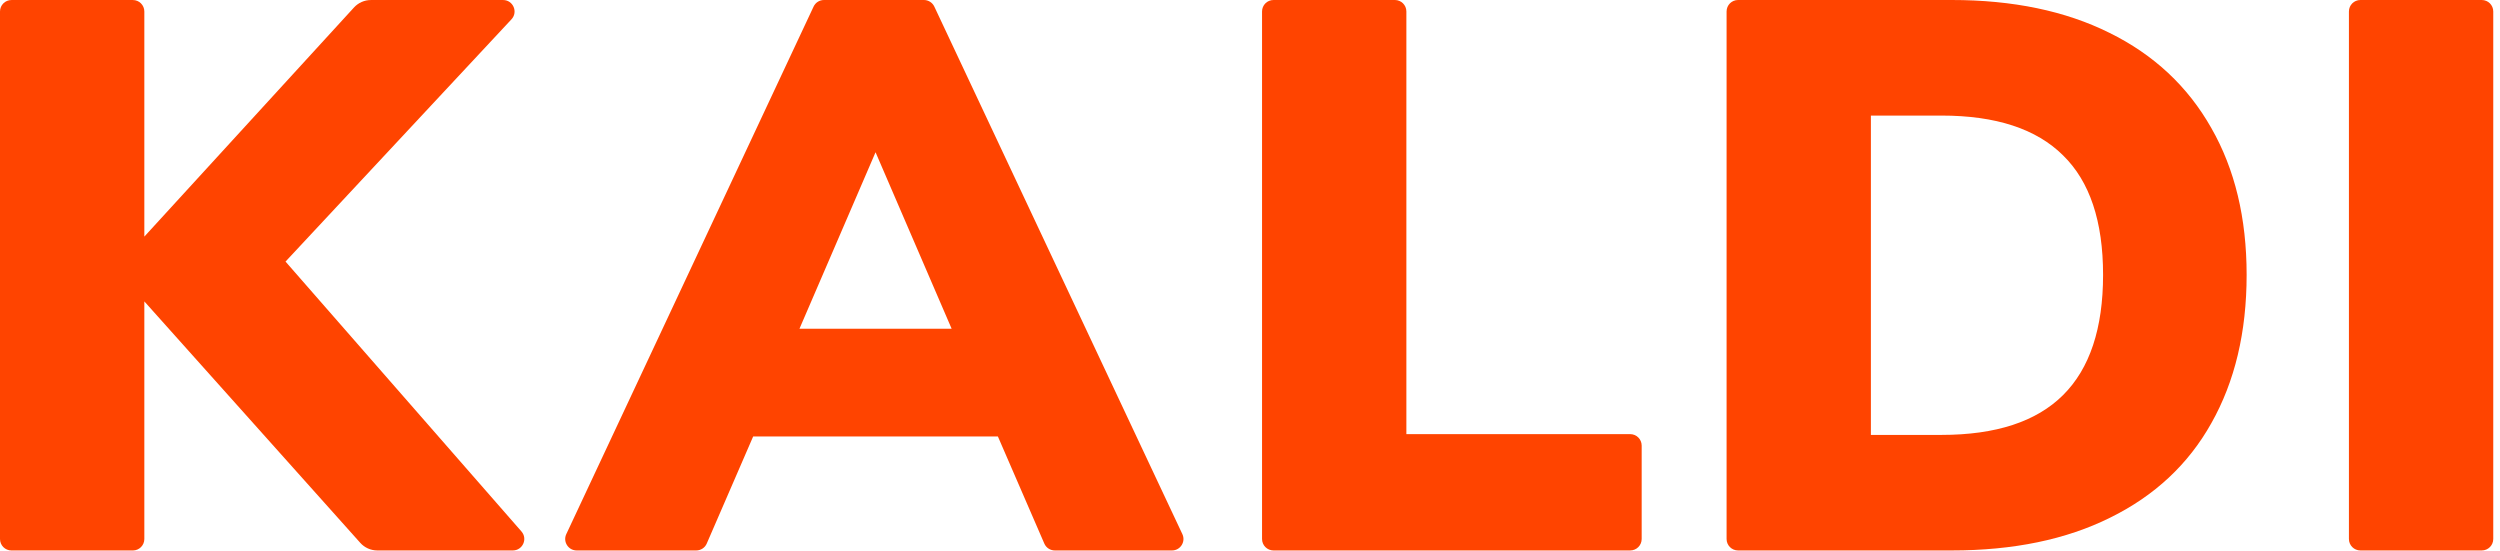
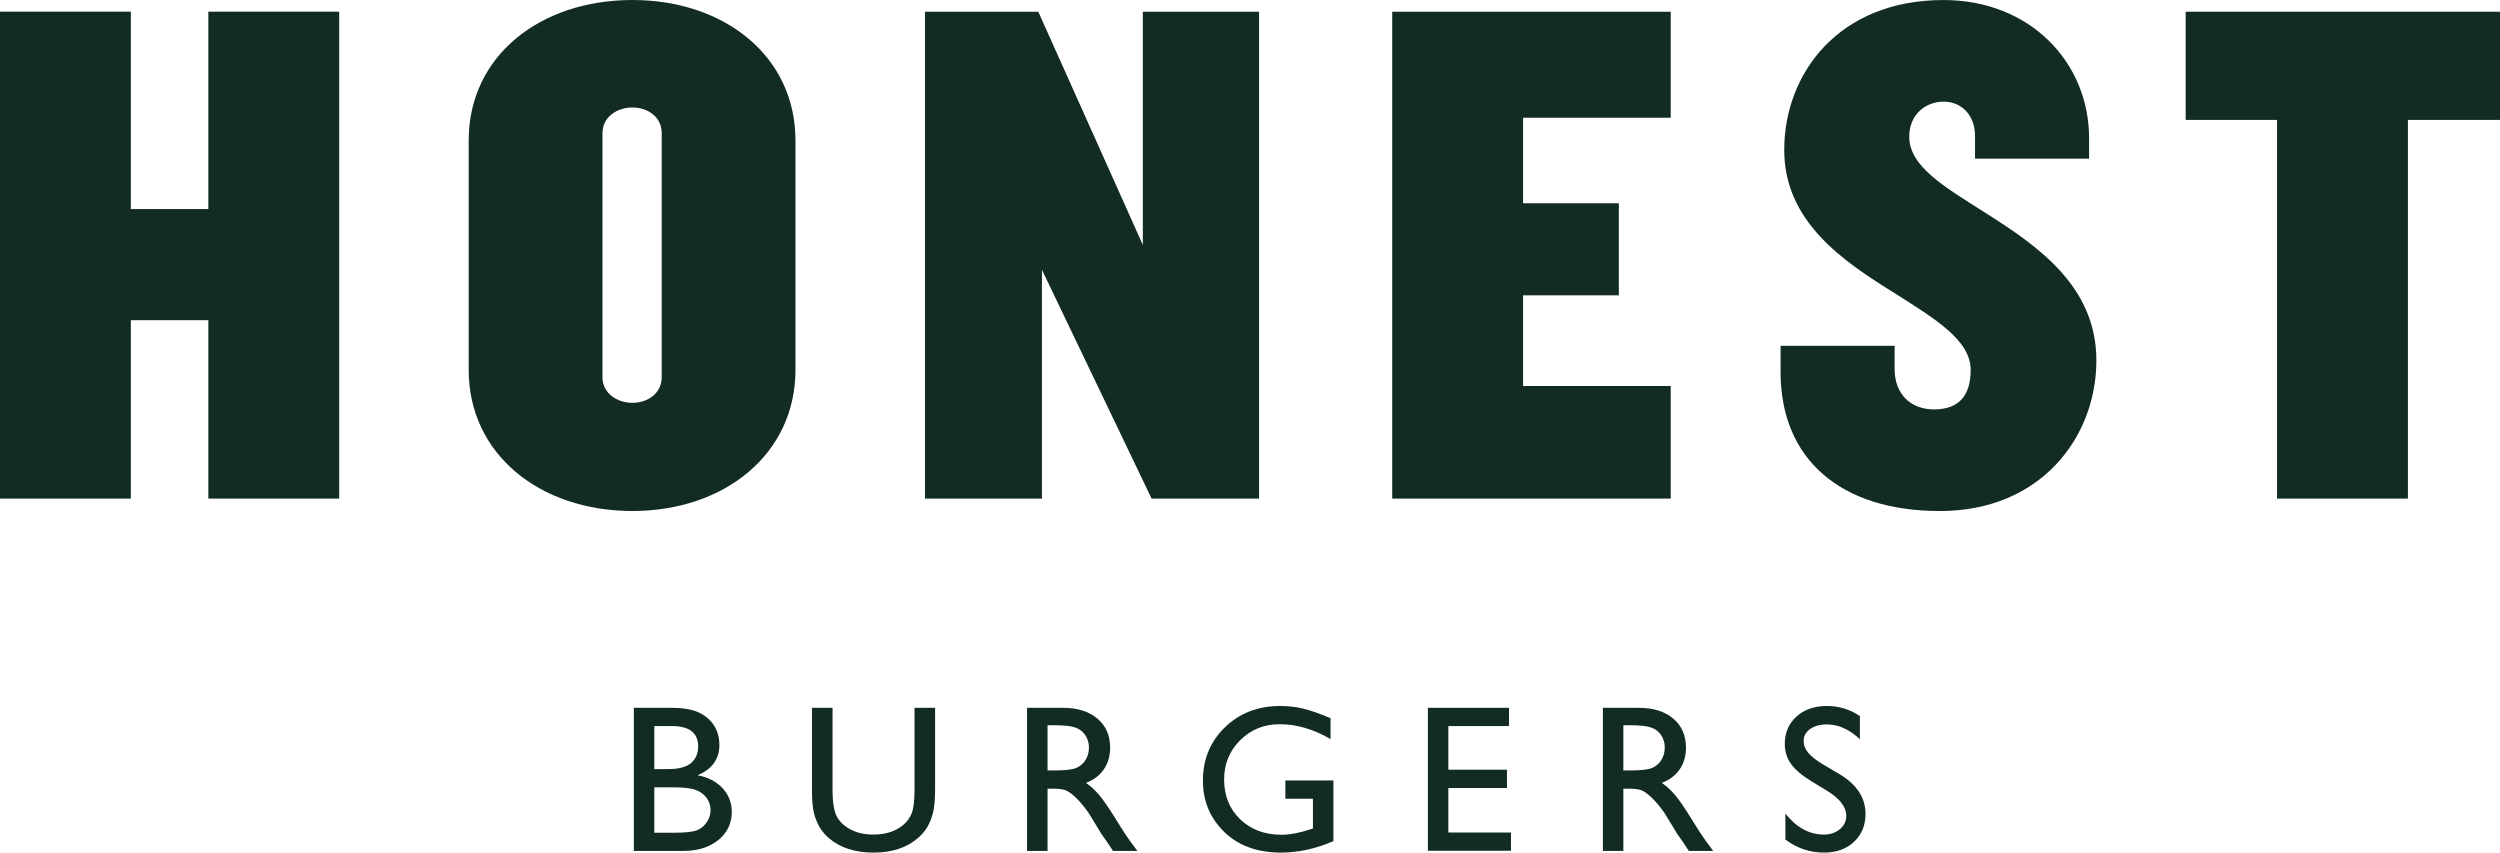
- <svg xmlns="http://www.w3.org/2000/svg" xmlns:xlink="http://www.w3.org/1999/xlink" viewBox="0 0 109 24">
-   <g transform="translate(-1470)">
-     <g style="mix-blend-mode:normal" transform="translate(1470)" fill="#f40">
-       <use xlink:href="#b" style="mix-blend-mode:normal" />
-       <use xlink:href="#c" style="mix-blend-mode:normal" />
-       <use xlink:href="#d" style="mix-blend-mode:normal" />
-       <use xlink:href="#e" style="mix-blend-mode:normal" />
-       <use xlink:href="#f" style="mix-blend-mode:normal" />
+ <svg xmlns="http://www.w3.org/2000/svg" viewBox="0 0 330.013 112.547" height="112.547" width="330.013" xml:space="preserve" id="svg2" version="1.1">
+   <defs id="defs6" />
+   <g transform="matrix(1.333333,0,0,-1.333333,0,112.5467)" id="g10">
+     <g transform="scale(0.1)" id="g12">
+       <path id="path14" style="fill:#122c22;fill-opacity:1;fill-rule:nonzero;stroke:none" d="M 206.266,350.484 V 527.09 H 129.547 V 350.484 H 0 V 832.516 H 129.547 V 637.102 l 76.719,-0.008 V 832.516 H 335.813 V 350.484 H 206.266" />
+       <path id="path16" style="fill:#122c22;fill-opacity:1;fill-rule:nonzero;stroke:none" d="m 655.102,712.363 c 0,15.918 -13.75,25.332 -28.954,25.332 -15.195,0 -29.671,-9.414 -29.671,-25.332 V 470.637 c 0,-15.93 14.476,-25.344 29.671,-25.344 15.204,0 28.954,9.414 28.954,25.344 z M 626.148,338.188 c -91.91,0 -162.125,56.445 -162.125,139.683 v 227.262 c 0,83.226 70.215,138.961 162.125,138.961 91.192,0 161.399,-55.735 161.399,-138.973 V 477.852 c 0,-83.219 -70.207,-139.664 -161.399,-139.664" />
+       <path id="path18" style="fill:#122c22;fill-opacity:1;fill-rule:nonzero;stroke:none" d="m 1140.12,350.484 -75.26,157.055 -33.3,69.484 V 350.484 H 915.766 v 482.02 h 112.174 l 72.37,-161.395 31.14,-69.484 v 230.879 h 115.07 v -482.02 h -106.4" />
+       <path id="path20" style="fill:#122c22;fill-opacity:1;fill-rule:nonzero;stroke:none" d="m 1378.34,350.484 v 482.02 h 275.74 V 727.555 h -146.19 v -84.68 h 94.82 V 551.68 h -94.82 v -89.735 l 146.19,-0.011 V 350.465 l -275.74,0.019" />
+       <path id="path22" style="fill:#122c22;fill-opacity:1;fill-rule:nonzero;stroke:none" d="m 1920.62,338.16 c -98.44,0 -157.77,51.387 -157.77,137.524 v 26.054 h 112.89 v -23.152 c 0,-23.156 14.49,-39.816 39.1,-39.816 24.59,0 36.19,13.75 36.19,39.082 0,29.668 -35.47,50.664 -75.29,75.996 -51.37,31.851 -109.28,70.929 -109.28,141.859 0,75.266 53.56,148.371 157.78,148.371 85.41,0 144.04,-61.523 144.04,-136.793 v -20.269 h -112.91 v 22.441 c 0,20.992 -13.75,34.02 -31.13,34.02 -16.65,0 -34.01,-11.582 -34.01,-34.747 0,-29.667 35.45,-49.929 75.27,-75.261 51.37,-32.574 110,-72.379 110,-146.211 0,-75.985 -55,-149.098 -154.88,-149.098" />
+       <path id="path24" style="fill:#122c22;fill-opacity:1;fill-rule:nonzero;stroke:none" d="M 2383.92,725.383 V 350.465 h -129.55 v 374.918 h -90.47 v 107.113 h 311.21 V 725.383 h -91.19" />
+       <path id="path26" style="fill:#122c22;fill-opacity:1;fill-rule:nonzero;stroke:none" d="M 666.773,64.613 H 647.805 V 19.672 h 19.984 c 11.09,0 18.617,0.859 22.57,2.59 3.954,1.727 7.133,4.422 9.536,8.066 2.398,3.652 3.601,7.566 3.601,11.766 0,4.328 -1.273,8.281 -3.801,11.867 -2.539,3.582 -6.136,6.258 -10.804,8.016 -4.668,1.758 -12.043,2.637 -22.118,2.637 z M 665.25,125.27 H 647.805 V 82.66 h 13.492 c 10.82,0 18.512,2.082 23.082,6.191 4.559,4.133 6.84,9.473 6.84,16.027 0,13.601 -8.656,20.391 -25.969,20.391 z M 675.5,1.625 h -47.98 v 141.711 h 37.125 c 11.699,0 20.832,-1.582 27.386,-4.719 6.559,-3.152 11.567,-7.48 15.016,-12.988 3.441,-5.516 5.172,-11.883 5.172,-19.121 0,-13.934 -7.203,-23.895 -21.606,-29.93 10.348,-1.953 18.578,-6.211 24.7,-12.773 6.121,-6.562 9.179,-14.406 9.179,-23.535 0,-7.238 -1.863,-13.691 -5.578,-19.375 C 715.191,15.211 709.734,10.582 702.531,6.996 695.328,3.414 686.32,1.625 675.5,1.625" />
+       <path id="path28" style="fill:#122c22;fill-opacity:1;fill-rule:nonzero;stroke:none" d="m 905.398,143.336 h 20.383 V 62.887 c 0,-10.879 -0.789,-19.102 -2.375,-24.641 -1.593,-5.547 -3.551,-10.164 -5.89,-13.855 -2.328,-3.684 -5.184,-6.984 -8.571,-9.883 -11.222,-9.68 -25.894,-14.512 -44.019,-14.512 -18.465,0 -33.274,4.805 -44.43,14.402 -3.387,2.969 -6.234,6.309 -8.574,9.992 -2.336,3.691 -4.266,8.203 -5.781,13.543 -1.524,5.352 -2.282,13.723 -2.282,25.156 v 80.246 h 20.387 V 62.887 c 0,-13.32 1.524,-22.578 4.567,-27.793 3.042,-5.207 7.671,-9.375 13.898,-12.52 6.219,-3.156 13.551,-4.719 22.008,-4.719 12.035,0 21.844,3.144 29.418,9.434 3.992,3.371 6.867,7.363 8.621,11.965 1.762,4.598 2.64,12.469 2.64,23.633 v 80.449" />
+       <path id="path30" style="fill:#122c22;fill-opacity:1;fill-rule:nonzero;stroke:none" d="m 1043.19,126.09 h -6.08 V 81.352 h 7.7 c 10.28,0 17.33,0.879 21.15,2.637 3.83,1.758 6.8,4.414 8.93,7.961 2.13,3.555 3.2,7.598 3.2,12.129 0,4.461 -1.19,8.504 -3.55,12.117 -2.38,3.625 -5.71,6.172 -10,7.657 -4.29,1.484 -11.41,2.238 -21.35,2.238 z M 1016.81,1.625 v 141.711 h 35.51 c 14.34,0 25.71,-3.555 34.13,-10.656 8.42,-7.098 12.63,-16.707 12.63,-28.809 0,-8.25 -2.06,-15.379 -6.19,-21.406 -4.12,-6.016 -10.04,-10.508 -17.75,-13.496 4.53,-2.969 8.96,-7.02 13.29,-12.168 4.33,-5.144 10.41,-14.09 18.26,-26.875 4.93,-8.055 8.89,-14.109 11.87,-18.152 l 7.5,-10.148 h -24.13 l -6.19,9.336 c -0.2,0.332 -0.6,0.91 -1.21,1.73 l -3.96,5.574 -6.28,10.344 -6.78,11.074 c -4.19,5.82 -8.03,10.449 -11.52,13.887 -3.48,3.445 -6.63,5.926 -9.44,7.441 -2.81,1.524 -7.53,2.273 -14.17,2.273 h -5.27 V 1.625 h -20.3" />
+       <path id="path32" style="fill:#122c22;fill-opacity:1;fill-rule:nonzero;stroke:none" d="m 1272.58,71.41 h 47.57 V 11.352 c -17.44,-7.566 -34.77,-11.356 -51.93,-11.356 -23.48,0 -42.22,6.844 -56.25,20.535 -14.04,13.711 -21.05,30.586 -21.05,50.676 0,21.172 7.27,38.777 21.81,52.852 14.53,14.062 32.77,21.093 54.67,21.093 7.97,0 15.56,-0.851 22.72,-2.578 7.16,-1.73 16.22,-4.894 27.18,-9.492 v -20.684 c -16.89,9.805 -33.67,14.696 -50.3,14.696 -15.49,0 -28.55,-5.262 -39.16,-15.821 -10.62,-10.546 -15.92,-23.496 -15.92,-38.847 0,-16.094 5.3,-29.246 15.92,-39.461 10.61,-10.207 24.27,-15.312 40.98,-15.312 8.12,0 17.83,1.863 29.11,5.574 l 1.93,0.617 v 29.5 h -27.28 v 18.066" />
+       <path id="path34" style="fill:#122c22;fill-opacity:1;fill-rule:nonzero;stroke:none" d="m 1413.65,143.336 h 80.33 V 125.27 h -60.06 V 82.066 h 58.04 V 63.902 h -58.04 V 19.879 h 62 V 1.832 h -82.27 V 143.336" />
+       <path id="path36" style="fill:#122c22;fill-opacity:1;fill-rule:nonzero;stroke:none" d="m 1613.29,126.09 h -6.1 V 81.352 h 7.71 c 10.29,0 17.32,0.879 21.15,2.637 3.82,1.758 6.81,4.414 8.93,7.961 2.14,3.555 3.19,7.598 3.19,12.129 0,4.461 -1.17,8.504 -3.53,12.117 -2.38,3.625 -5.72,6.172 -9.99,7.657 -4.31,1.484 -11.42,2.238 -21.36,2.238 z M 1586.92,1.625 v 141.711 h 35.48 c 14.34,0 25.73,-3.555 34.15,-10.656 8.42,-7.098 12.64,-16.707 12.64,-28.809 0,-8.25 -2.07,-15.379 -6.19,-21.406 -4.13,-6.016 -10.06,-10.508 -17.77,-13.496 4.53,-2.969 8.98,-7.02 13.3,-12.168 4.33,-5.144 10.4,-14.09 18.24,-26.875 4.96,-8.055 8.91,-14.109 11.88,-18.152 l 7.5,-10.148 h -24.13 l -6.17,9.336 c -0.21,0.332 -0.63,0.91 -1.22,1.73 l -3.96,5.574 -6.28,10.344 -6.79,11.074 c -4.18,5.82 -8.03,10.449 -11.51,13.887 -3.5,3.445 -6.65,5.926 -9.45,7.441 -2.81,1.524 -7.53,2.273 -14.15,2.273 h -5.3 V 1.625 h -20.27" />
+       <path id="path38" style="fill:#122c22;fill-opacity:1;fill-rule:nonzero;stroke:none" d="m 1809.21,61 -15.42,9.367 c -9.67,5.898 -16.55,11.707 -20.65,17.43 -4.09,5.703 -6.14,12.285 -6.14,19.726 0,11.153 3.87,20.215 11.62,27.18 7.73,6.973 17.79,10.449 30.17,10.449 11.85,0 22.69,-3.312 32.55,-9.961 v -23.027 c -10.18,9.824 -21.19,14.727 -32.94,14.727 -6.63,0 -12.08,-1.536 -16.34,-4.59 -4.26,-3.067 -6.4,-6.992 -6.4,-11.77 0,-4.246 1.57,-8.222 4.72,-11.933 3.13,-3.699 8.17,-7.586 15.14,-11.668 l 15.49,-9.16 c 17.28,-10.324 25.93,-23.469 25.93,-39.426 0,-11.367 -3.82,-20.594 -11.42,-27.695 -7.61,-7.098 -17.51,-10.652 -29.67,-10.652 -14,0 -26.74,4.305 -38.25,12.91 V 38.668 c 10.98,-13.879 23.66,-20.812 38.06,-20.812 6.35,0 11.64,1.758 15.88,5.305 4.21,3.535 6.33,7.957 6.33,13.289 0,8.625 -6.22,16.809 -18.66,24.551" />
    </g>
  </g>
-   <defs>
-     <path id="b" d="M22.735 23.171c.283.323.053.829-.376.829h-5.907c-.285 0-.556-.121-.745-.333l-9.414-10.526v10.36c0 .276-.224.5-.5.5h-5.293c-.276 0-.5-.224-.5-.5v-23c0-.276.224-.5.5-.5h5.293c.276 0 .5.224.5.5v9.815l9.141-9.99c.19-.207.457-.325.738-.325h5.762c.437 0 .664.521.366.841l-9.851 10.563 10.287 11.767z" />
-     <path id="c" d="M45.991 24c-.199 0-.38-.118-.459-.301l-2.024-4.669h-10.67l-2.024 4.669c-.079.183-.259.301-.459.301h-5.212c-.366 0-.608-.381-.453-.712l10.782-23c.082-.176.259-.288.453-.288h4.358c.194 0 .37.112.453.287l10.815 23c.156.332-.086.713-.452.713h-5.108zm-11.135-9.668h6.635l-3.317-7.694-3.317 7.694z" />
-     <path id="d" d="M55.525 24c-.276 0-.5-.224-.5-.5v-23c0-.276.224-.5.5-.5h5.293c.276 0 .5.224.5.5v18.428h9.759c.276 0 .5.224.5.5v4.072c0 .276-.224.5-.5.5h-15.552z" />
-     <path id="e" d="M75.279.5c0-.276.224-.5.5-.5h9.315c2.667 0 4.959.477 6.874 1.43 1.938.953 3.42 2.338 4.446 4.153 1.026 1.793 1.539 3.926 1.539 6.4 0 2.496-.513 4.652-1.539 6.468-1.003 1.793-2.474 3.166-4.412 4.119-1.915.953-4.218 1.43-6.908 1.43h-9.315c-.276 0-.5-.224-.5-.5v-23zm9.37 18.462c2.371 0 4.138-.579 5.301-1.736 1.163-1.157 1.744-2.905 1.744-5.242 0-2.338-.581-4.074-1.744-5.209-1.163-1.157-2.93-1.736-5.301-1.736h-3.078v13.923h3.078z" />
-     <path id="f" d="M102.913 24c-.276 0-.5-.224-.5-.5v-23c0-.276.224-.5.5-.5h5.293c.276 0 .5.224.5.5v23c0 .276-.224.5-.5.5h-5.293z" />
-   </defs>
</svg>
